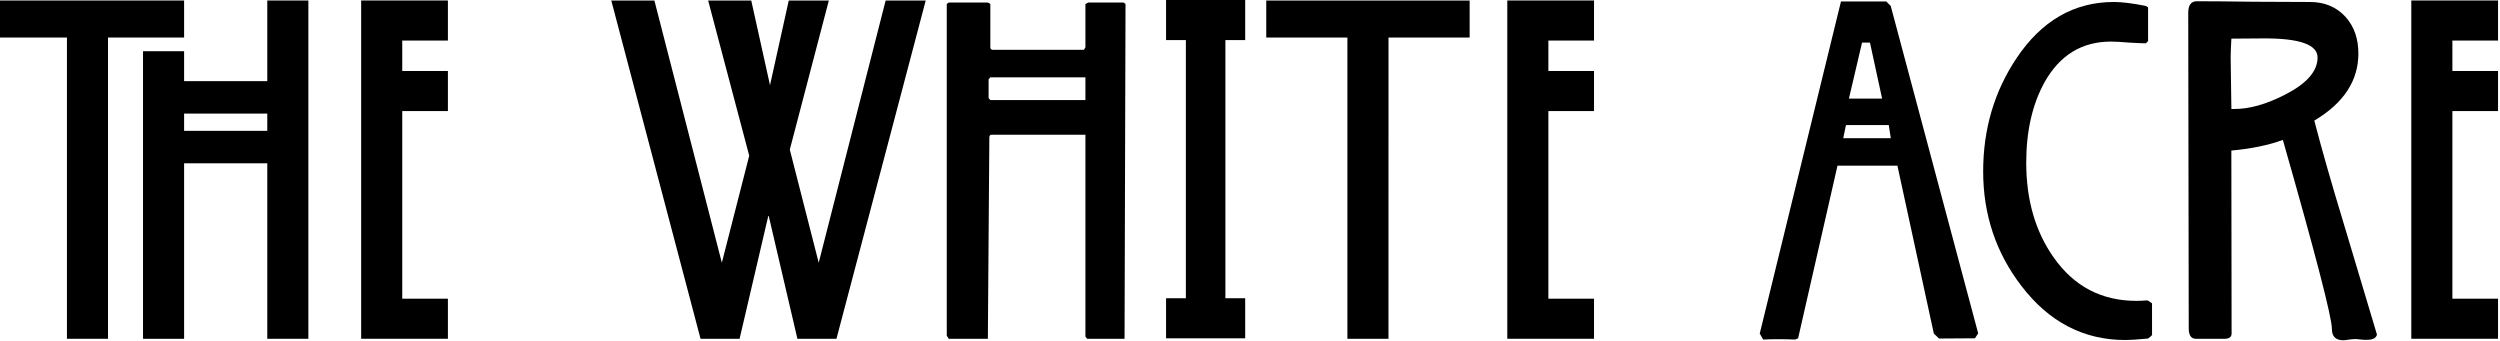
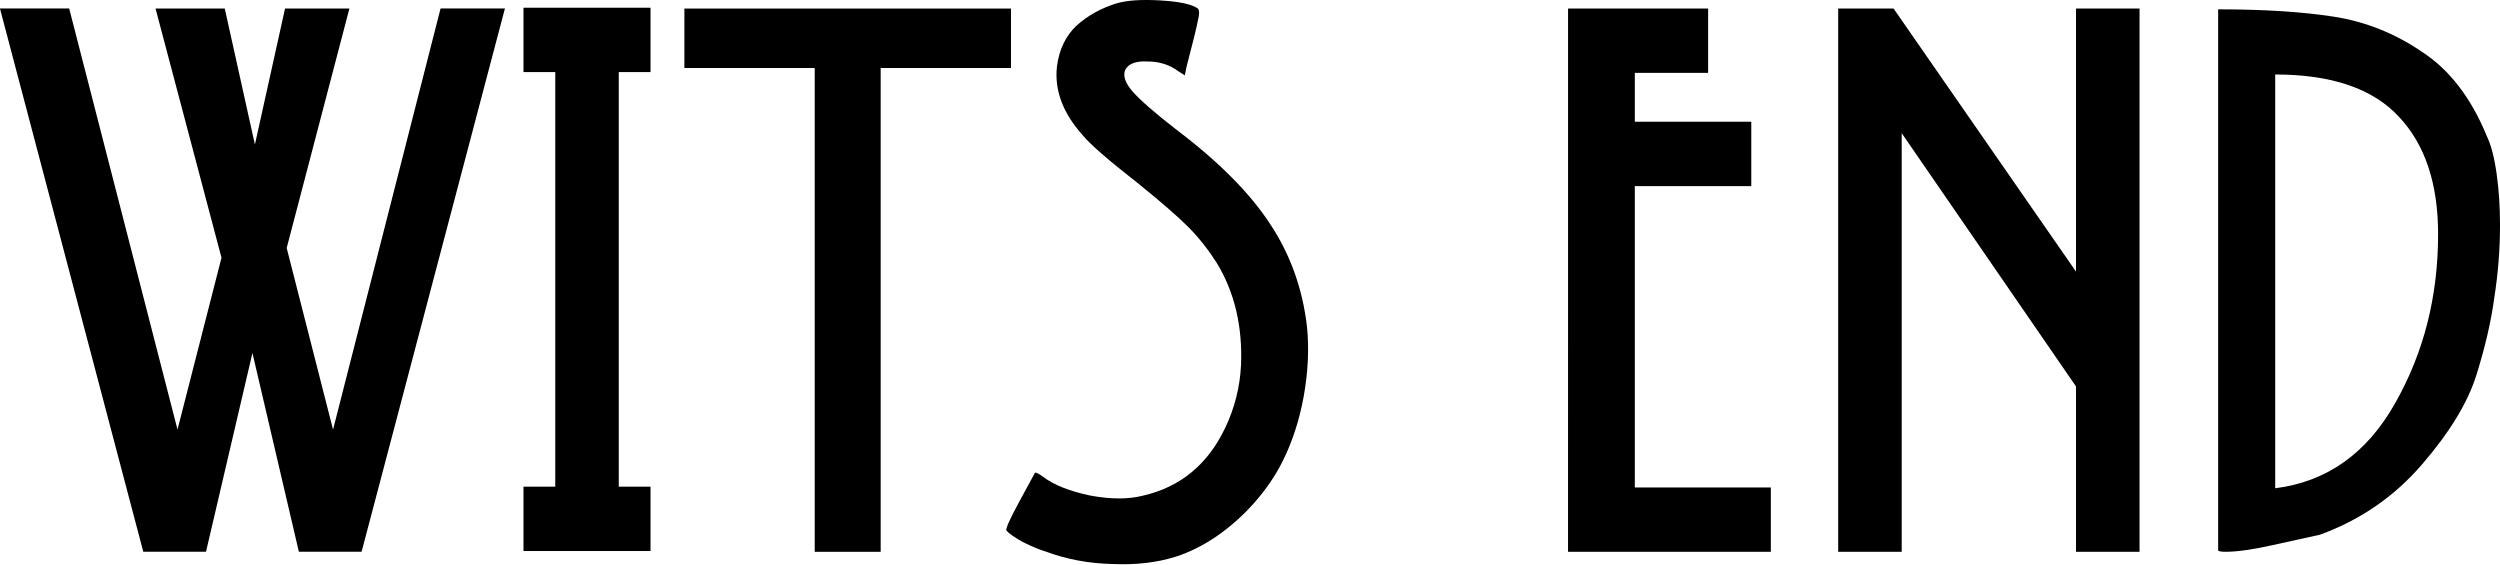
- <svg xmlns="http://www.w3.org/2000/svg" width="111.29mm" height="15.148mm" viewBox="0 0 111.29 15.148" version="1.1" id="svg8">
+ <svg xmlns="http://www.w3.org/2000/svg" id="svg8" version="1.1" viewBox="0 0 77.965 17.597" height="17.597mm" width="77.965mm">
  <defs id="defs2" />
-   <g id="layer1" transform="translate(-44.17038,-113.2567)">
-     <g id="text821" style="font-style:normal;font-variant:normal;font-weight:normal;font-stretch:normal;font-size:22.578px;line-height:0.25;font-family:'Wild Mango';-inkscape-font-specification:'Wild Mango';letter-spacing:0px;word-spacing:0px;stroke-width:0.265" aria-label="The White Acre">
-       <path id="path829" style="font-style:normal;font-variant:normal;font-weight:normal;font-stretch:normal;font-family:'American Horror Story';-inkscape-font-specification:'American Horror Story';stroke-width:0.265" d="m 48.979,114.927 h 3.387 v -1.648 h -8.196 v 1.648 h 2.98 v 13.411 h 1.829 z m 3.387,5.599 h 3.703 v 7.812 h 1.829 v -15.059 h -1.829 v 3.59 H 52.366 v -1.332 h -1.829 v 12.802 h 1.829 z m 3.703,-1.445 H 52.366 v -0.768 h 3.703 z" />
-       <path id="path831" style="font-style:normal;font-variant:normal;font-weight:normal;font-stretch:normal;font-family:'American Horror Story';-inkscape-font-specification:'American Horror Story';stroke-width:0.265" d="m 62.077,118.201 h 2.032 v -1.784 h -2.032 v -1.355 h 2.032 v -1.784 h -3.861 v 15.059 h 3.861 v -1.784 h -2.032 z" />
-       <path id="path833" style="font-style:normal;font-variant:normal;font-weight:normal;font-stretch:normal;font-family:'American Horror Story';-inkscape-font-specification:'American Horror Story';stroke-width:0.265" d="m 79.329,119.917 1.738,-6.638 h -1.784 l -0.835,3.77 -0.835,-3.77 h -1.919 l 1.829,6.909 -1.219,4.764 -3.003,-11.673 h -1.919 l 3.974,15.059 h 1.738 l 1.287,-5.509 1.287,5.509 h 1.738 l 3.974,-15.059 h -1.784 l -2.98,11.673 z" />
-       <path id="path835" style="font-style:normal;font-variant:normal;font-weight:normal;font-stretch:normal;font-family:Willow;-inkscape-font-specification:Willow" d="m 94.231,128.339 h -1.665 l -0.077,-0.099 v -8.985 h -4.178 q -0.099,0 -0.099,0.121 l -0.066,8.963 h -1.742 l -0.088,-0.143 v -14.762 l 0.088,-0.066 h 1.742 l 0.11,0.066 v 1.973 l 0.066,0.066 h 4.101 l 0.066,-0.11 v -1.929 l 0.132,-0.066 h 1.565 l 0.088,0.066 z m -1.742,-10.627 v -1.014 h -4.233 l -0.077,0.088 v 0.838 l 0.077,0.088 z" />
-       <path id="path837" style="font-style:normal;font-variant:normal;font-weight:normal;font-stretch:normal;font-family:'American Horror Story';-inkscape-font-specification:'American Horror Story';stroke-width:0.265" d="m 96.079,114.16 v -0.903 h 1.761 1.761 v 0.903 0.881 h -0.429 -0.452 v 5.757 5.735 h 0.452 0.429 v 0.903 0.881 h -1.761 -1.761 v -0.881 -0.903 h 0.429 0.452 v -5.735 -5.757 h -0.452 -0.429 z" />
-       <path id="path839" style="font-style:normal;font-variant:normal;font-weight:normal;font-stretch:normal;font-family:'American Horror Story';-inkscape-font-specification:'American Horror Story';stroke-width:0.265" d="m 105.981,114.927 h 3.612 v -1.648 h -9.054 v 1.648 h 3.612 v 13.411 h 1.829 z" />
-       <path id="path841" style="font-style:normal;font-variant:normal;font-weight:normal;font-stretch:normal;font-family:'American Horror Story';-inkscape-font-specification:'American Horror Story';stroke-width:0.265" d="m 113.098,118.201 h 2.032 v -1.784 h -2.032 v -1.355 h 2.032 v -1.784 h -3.861 v 15.059 h 3.861 v -1.784 h -2.032 z" />
-       <path id="path843" style="letter-spacing:-1.323px" d="m 132.231,128.096 -0.143,0.22 -1.599,0.011 -0.232,-0.22 -1.621,-7.474 h -2.668 l -1.753,7.684 -0.132,0.055 q -0.805,-0.033 -1.422,0 l -0.154,-0.265 3.616,-14.784 h 2.017 l 0.198,0.198 z m -4.277,-10.451 -0.54,-2.491 h -0.353 l -0.584,2.491 z m 0.386,1.764 -0.088,-0.584 h -1.907 l -0.121,0.584 z" />
-       <path id="path845" style="letter-spacing:0.026px" d="m 139.971,128.173 q -0.022,0.033 -0.176,0.154 -0.695,0.066 -1.014,0.066 -2.789,0 -4.63,-2.414 -1.698,-2.216 -1.698,-5.093 0,-2.811 1.477,-5.027 1.676,-2.514 4.344,-2.514 0.529,0 1.422,0.176 l 0.099,0.066 v 1.499 l -0.099,0.099 q -0.232,0 -0.761,-0.033 -0.518,-0.044 -0.794,-0.044 -1.94,0 -2.955,1.808 -0.816,1.477 -0.816,3.583 0,2.491 1.224,4.222 1.356,1.929 3.682,1.929 0.232,0 0.474,-0.022 0.066,0.011 0.22,0.132 z" />
-       <path id="path847" style="letter-spacing:-1.058px" d="m 149.985,128.151 q -0.044,0.165 -0.232,0.209 -0.132,0.033 -0.364,0.022 -0.353,-0.033 -0.342,-0.033 -0.099,0 -0.287,0.022 -0.176,0.033 -0.276,0.033 -0.507,0 -0.507,-0.507 0,-0.772 -2.183,-8.412 -0.959,0.353 -2.293,0.474 l 0.011,8.147 q 0,0.232 -0.32,0.232 h -1.268 q -0.32,0 -0.32,-0.463 l -0.022,-14.056 q 0,-0.507 0.386,-0.507 0.838,0 2.514,0.022 1.676,0.011 2.514,0.011 0.981,0 1.587,0.661 0.573,0.639 0.573,1.632 0,1.819 -1.962,2.988 0.485,1.874 1.367,4.774 1.191,3.958 1.422,4.751 z m -2.646,-12.336 q 0,-0.86 -2.414,-0.849 l -1.422,0.011 q 0,0.099 -0.022,0.419 -0.011,0.265 -0.011,0.419 0,0.331 0.033,2.293 h 0.11 q 1.014,0.011 2.282,-0.639 1.444,-0.739 1.444,-1.654 z" />
-       <path id="path849" style="font-style:normal;font-variant:normal;font-weight:normal;font-stretch:normal;font-family:'American Horror Story';-inkscape-font-specification:'American Horror Story';letter-spacing:-1.058px" d="m 153.341,118.201 h 2.032 v -1.784 h -2.032 v -1.355 h 2.032 v -1.784 h -3.861 v 15.059 h 3.861 v -1.784 h -2.032 z" />
+   <g transform="translate(-48.11254,-100.522)" id="layer1">
+     <g id="text817" style="font-style:normal;font-variant:normal;font-weight:normal;font-stretch:normal;font-size:4.939px;line-height:0.25;font-family:'Times New Roman Cyr';-inkscape-font-specification:'Times New Roman Cyr';letter-spacing:0px;word-spacing:0px;stroke-width:0.265" aria-label="Wits End">
+       <path id="path848" style="font-style:normal;font-variant:normal;font-weight:normal;font-stretch:normal;font-size:25.4px;font-family:'American Horror Story';-inkscape-font-specification:'American Horror Story';stroke-width:0.265" d="m 57.053,108.256 1.956,-7.468 h -2.007 l -0.94,4.242 -0.94,-4.242 h -2.159 l 2.057,7.772 -1.372,5.359 -3.378,-13.132 h -2.159 l 4.47,16.942 h 1.956 l 1.448,-6.198 1.448,6.198 h 1.956 l 4.47,-16.942 h -2.007 l -3.353,13.132 z" />
+       <path id="path850" style="font-style:normal;font-variant:normal;font-weight:normal;font-stretch:normal;font-size:25.4px;font-family:'American Horror Story';-inkscape-font-specification:'American Horror Story';stroke-width:0.265" d="m 64.438,101.779 v -1.016 h 1.981 1.981 v 1.016 0.991 h -0.483 -0.508 v 6.477 6.452 h 0.508 0.483 v 1.016 0.991 h -1.981 -1.981 v -0.991 -1.016 h 0.483 0.508 v -6.452 -6.477 h -0.508 -0.483 z" />
+       <path id="path852" style="font-style:normal;font-variant:normal;font-weight:normal;font-stretch:normal;font-size:25.4px;font-family:'American Horror Story';-inkscape-font-specification:'American Horror Story';stroke-width:0.265" d="m 75.577,102.643 h 4.064 v -1.854 h -10.185 v 1.854 h 4.064 v 15.088 h 2.057 z" />
+       <path id="path854" style="font-style:normal;font-variant:normal;font-weight:normal;font-stretch:normal;font-size:25.4px;font-family:'American Horror Story';-inkscape-font-specification:'American Horror Story';stroke-width:0.265" d="m 82.903,100.636 q 0.483,-0.152 1.372,-0.102 0.914,0.051 1.194,0.254 0.076,0.076 0,0.381 -0.051,0.279 -0.356,1.448 l -0.051,0.254 -0.203,-0.127 q -0.406,-0.305 -0.965,-0.305 -0.533,-0.025 -0.686,0.254 -0.127,0.279 0.229,0.686 0.356,0.406 1.372,1.194 1.981,1.499 2.921,2.946 0.94,1.422 1.143,3.2 0.102,1.016 -0.102,2.159 -0.203,1.118 -0.66,2.032 -0.33,0.66 -0.864,1.27 -0.533,0.61 -1.194,1.067 -0.635,0.432 -1.27,0.635 -0.889,0.279 -1.981,0.229 -1.092,-0.025 -2.057,-0.381 -0.33,-0.102 -0.737,-0.305 -0.406,-0.229 -0.508,-0.356 -0.051,-0.076 0.406,-0.914 0.457,-0.838 0.483,-0.889 0.051,-0.025 0.254,0.127 0.508,0.381 1.473,0.584 0.965,0.178 1.651,0 1.753,-0.406 2.565,-2.134 0.432,-0.914 0.483,-1.93 0.076,-1.829 -0.762,-3.2 -0.406,-0.635 -0.889,-1.118 -0.483,-0.483 -1.549,-1.346 -1.397,-1.092 -1.727,-1.499 -0.94,-1.041 -0.813,-2.159 0.102,-0.787 0.61,-1.27 0.508,-0.457 1.219,-0.686 z" />
+       <path id="path856" style="font-style:normal;font-variant:normal;font-weight:normal;font-stretch:normal;font-size:25.4px;font-family:'American Horror Story';-inkscape-font-specification:'American Horror Story';stroke-width:0.265" d="m 97.014,109.272 v -8.484 h 2.184 2.184 v 1.016 0.991 h -1.143 -1.143 v 0.762 0.762 h 1.803 1.829 v 0.991 1.016 h -1.829 -1.803 v 4.699 4.699 h 2.108 2.134 v 1.016 0.991 h -3.15 -3.175 z" />
+       <path id="path858" style="font-style:normal;font-variant:normal;font-weight:normal;font-stretch:normal;font-size:25.4px;font-family:'American Horror Story';-inkscape-font-specification:'American Horror Story';stroke-width:0.265" d="m 107.419,104.675 5.436,7.899 v 5.156 h 1.981 v -16.942 h -1.981 v 8.204 l -5.69,-8.204 h -1.727 v 16.942 h 1.981 z" />
+       <path id="path860" style="font-style:normal;font-variant:normal;font-weight:normal;font-stretch:normal;font-size:25.4px;font-family:'American Horror Story';-inkscape-font-specification:'American Horror Story';stroke-width:0.265" d="m 119.067,102.846 v 12.903 q 2.413,-0.305 3.734,-2.642 1.346,-2.362 1.346,-5.283 0,-2.362 -1.219,-3.658 -1.219,-1.321 -3.861,-1.321 z m 6.604,1.93 q 0.203,0.432 0.305,1.194 0.102,0.737 0.102,1.575 0,1.118 -0.178,2.261 -0.152,1.118 -0.559,2.413 -0.406,1.295 -1.702,2.794 -1.295,1.499 -3.175,2.184 l -1.499,0.33 q -0.914,0.203 -1.448,0.203 -0.229,0 -0.229,-0.051 v -16.866 q 2.134,0 3.607,0.229 1.473,0.229 2.743,1.092 1.295,0.838 2.032,2.642 z" />
    </g>
+     <flowRoot style="font-style:normal;font-variant:normal;font-weight:normal;font-stretch:normal;font-size:18.667px;line-height:0.25;font-family:'Times New Roman Cyr';-inkscape-font-specification:'Times New Roman Cyr';letter-spacing:0px;word-spacing:0px" id="flowRoot838" xml:space="preserve">
+       <flowRegion id="flowRegion840">
+         <rect y="380.245" x="314.868" height="40.705" width="10.775" id="rect842" />
+       </flowRegion>
+       <flowPara id="flowPara844" />
+     </flowRoot>
  </g>
</svg>
